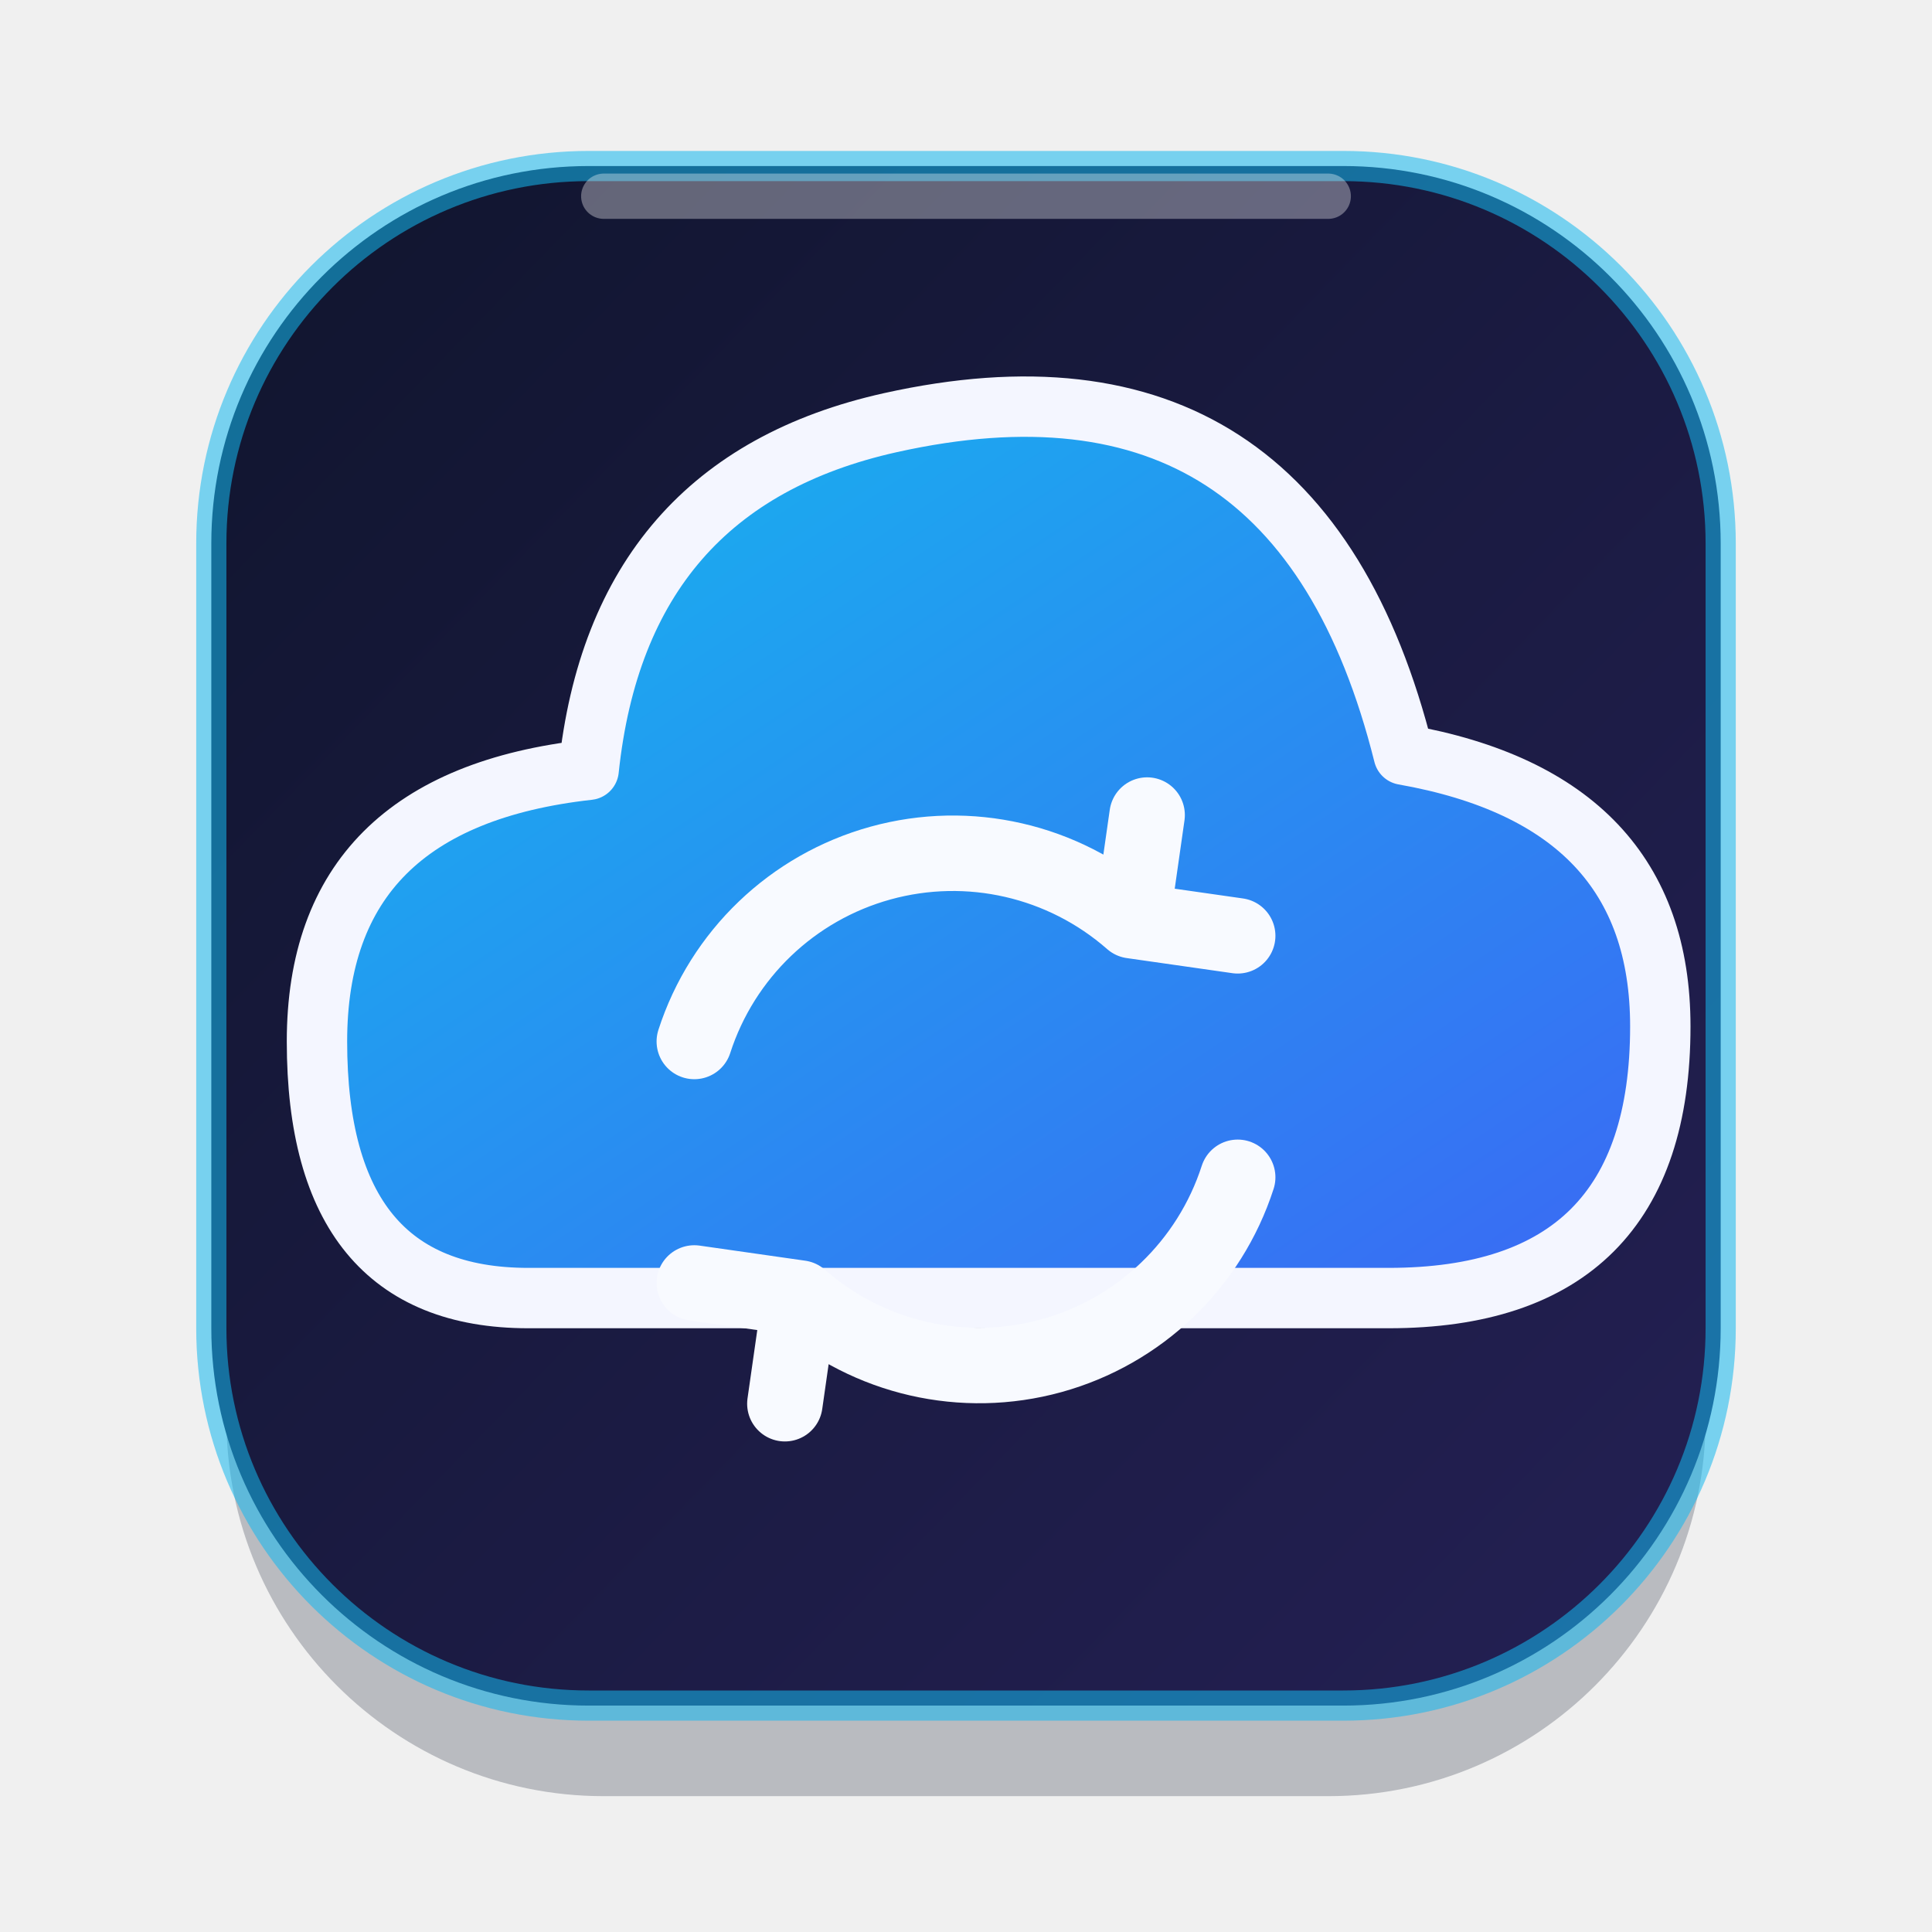
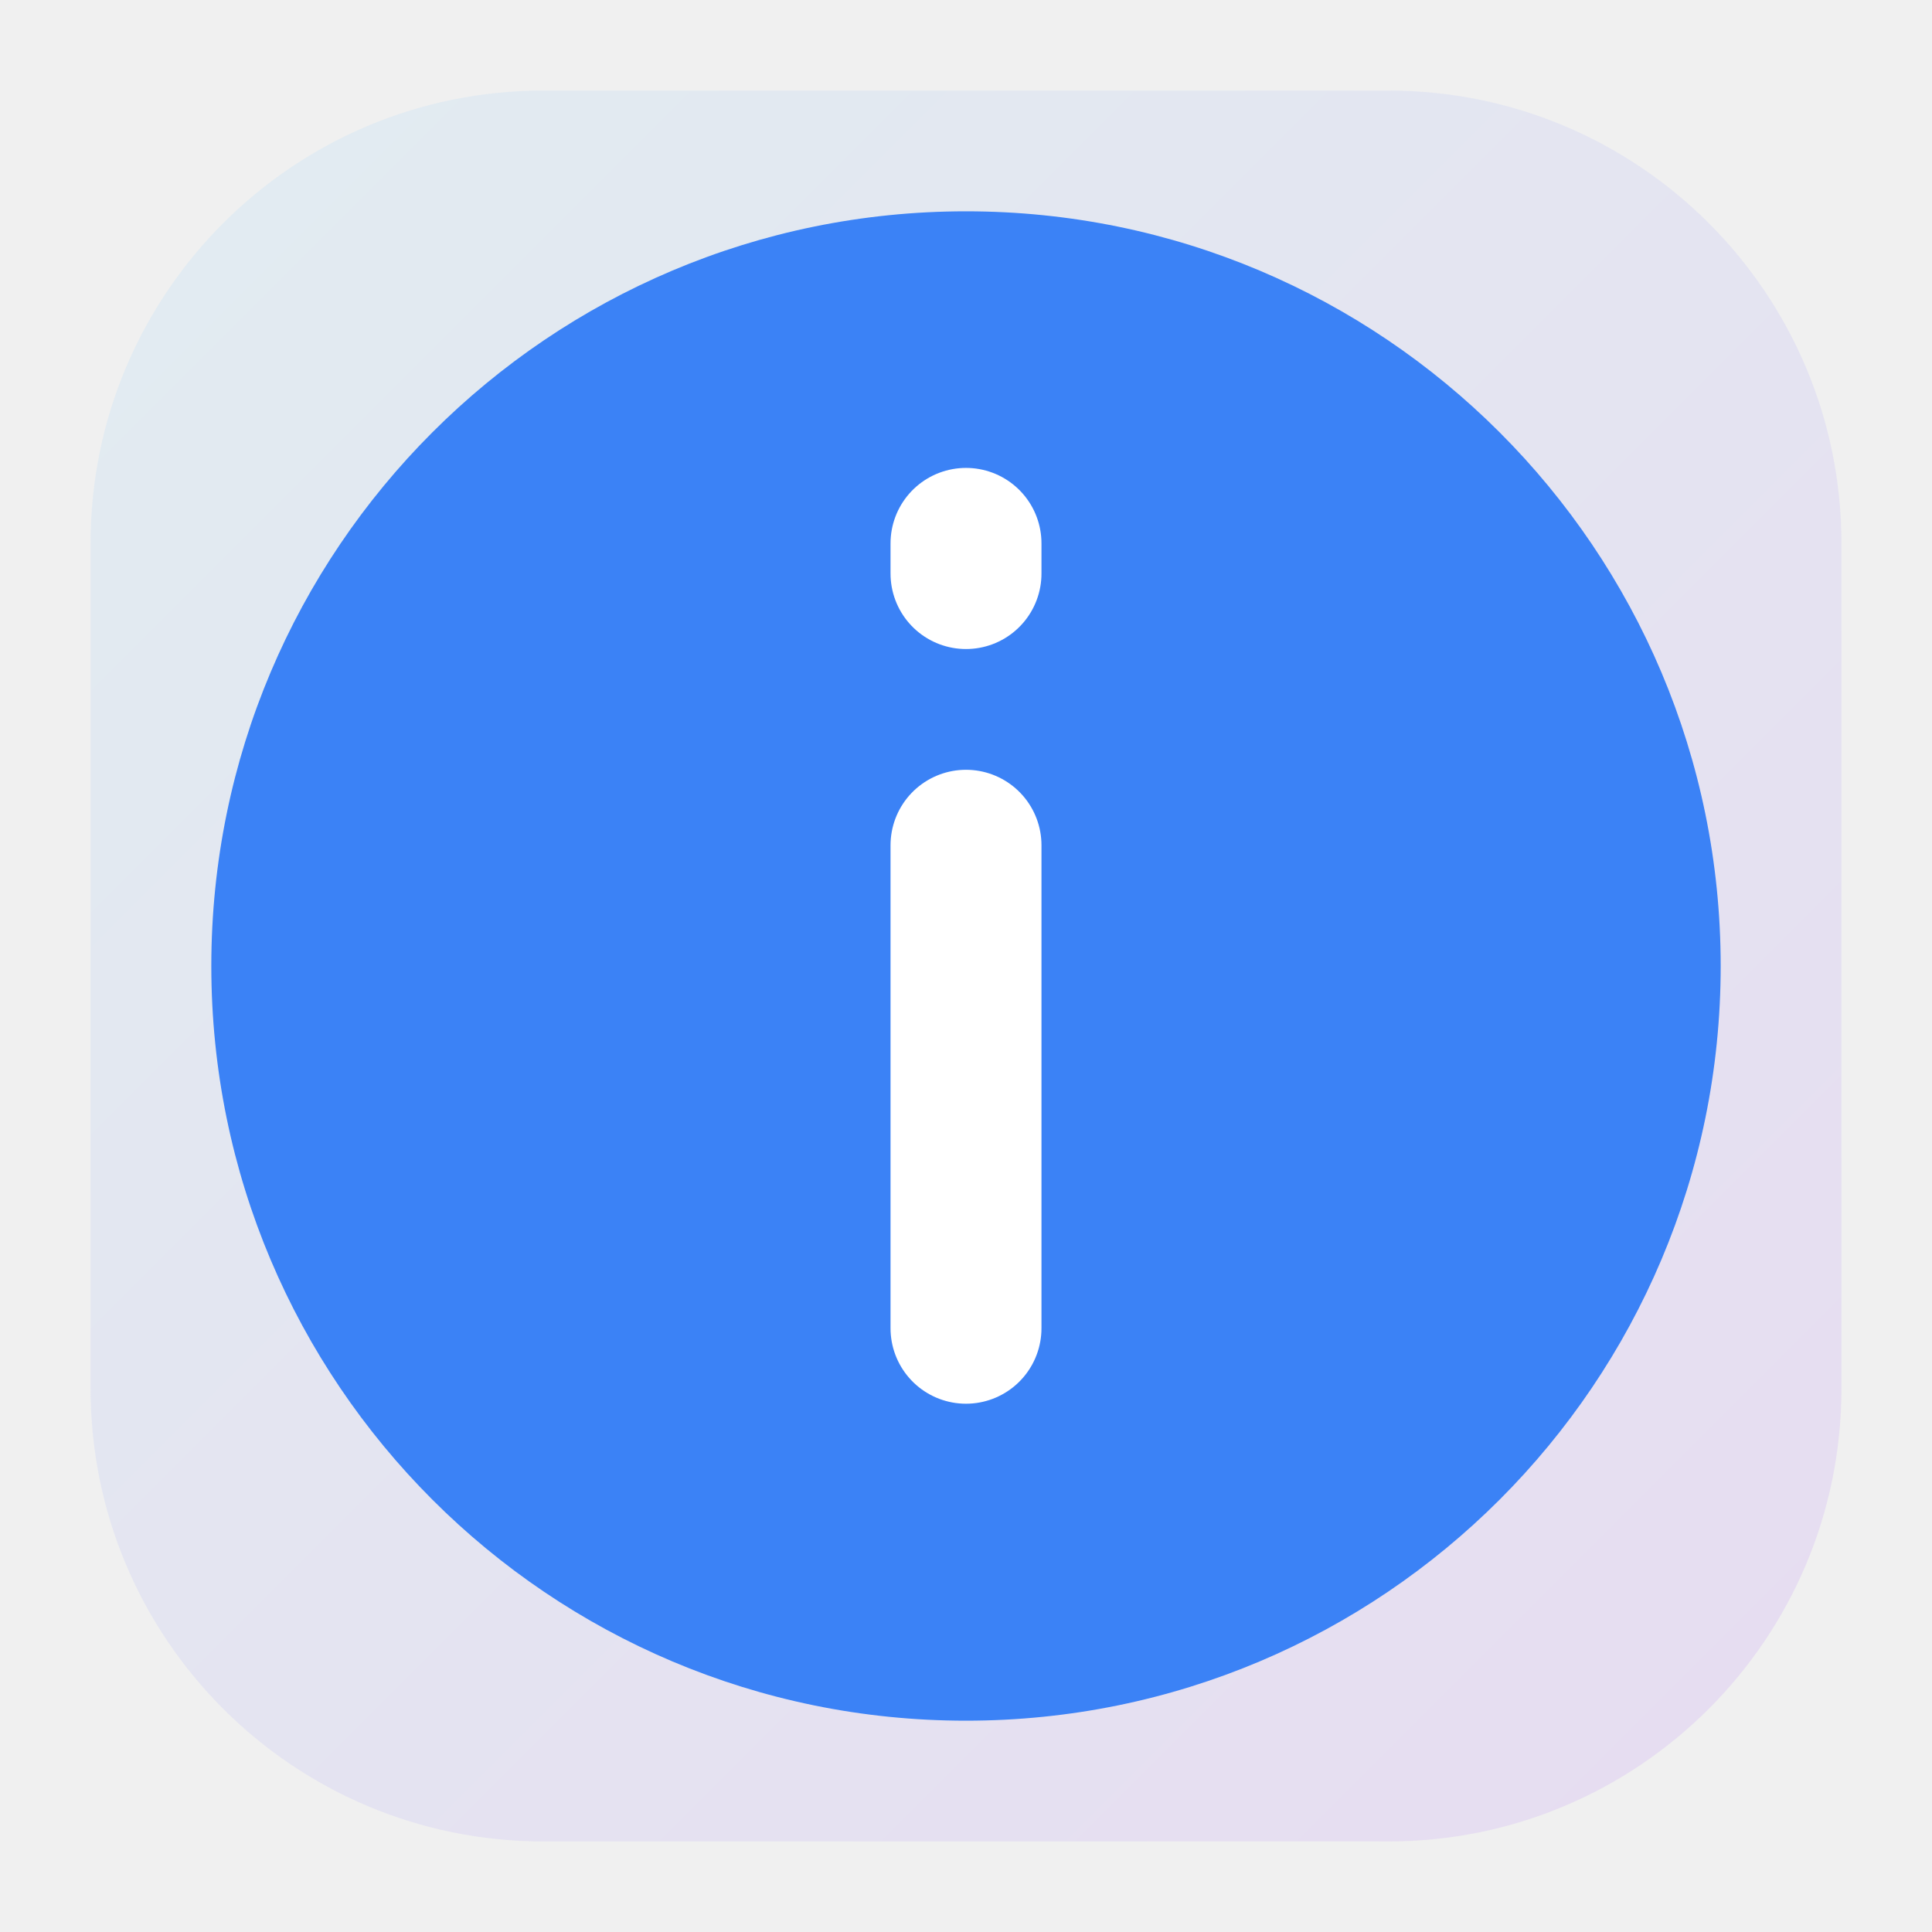
- <svg xmlns="http://www.w3.org/2000/svg" width="128" height="128" viewBox="0 0 128 128" role="img" aria-labelledby="title desc">
+ <svg xmlns="http://www.w3.org/2000/svg" width="64" height="64" viewBox="0 0 64 64" role="img" aria-label="Backup Manager">
  <defs>
-     <linearGradient id="tile" x1="0" y1="0" x2="1" y2="1">
-       <stop stop-color="#10152e" />
-       <stop offset="1" stop-color="#242054" />
+     <linearGradient id="g" x1="0" y1="0" x2="1" y2="1">
+       <stop stop-color="#38BDF8" />
+       <stop offset=".52" stop-color="#6366F1" />
+       <stop offset="1" stop-color="#C026D3" />
    </linearGradient>
-     <linearGradient id="accent" x1="0" y1="0" x2="1" y2="1">
-       <stop stop-color="#14b8ee" />
-       <stop offset="1" stop-color="#3b68f4" />
+     <linearGradient id="bg" x1="0" y1="0" x2="1" y2="1">
+       <stop stop-color="#7DD3FC" />
+       <stop offset="1" stop-color="#A855F7" />
    </linearGradient>
-     <linearGradient id="accent2" x1="0" y1="0" x2="1" y2="1">
-       <stop stop-color="#3b68f4" />
-       <stop offset="1" stop-color="#14b8ee" />
-     </linearGradient>
+     <filter id="shadow" x="-30%" y="-30%" width="160%" height="160%">
+       <feGaussianBlur stdDeviation="1.2" />
+     </filter>
  </defs>
-   <rect x="15" y="13" width="98" height="102" rx="25" fill="#071025" opacity=".24" transform="translate(0 4)" />
-   <rect x="14" y="11" width="100" height="102" rx="25" fill="url(#tile)" stroke="#14b8ee" stroke-opacity=".55" stroke-width="2" />
-   <path d="M40 13h48" stroke="#ffffff" stroke-opacity=".34" stroke-width="3" stroke-linecap="round" />
-   <path d="M35 86h57q18 0 18-18 0-15-17-18-7-28-34-22-18 4-20 23-18 2-18 18 0 17 14 17Z" fill="url(#accent)" stroke="#f4f6ff" stroke-width="4" stroke-linecap="round" stroke-linejoin="round" />
-   <path d="M46 69a18 18 0 0 1 29-8m7 1-7-1 1-7M82 78a18 18 0 0 1-29 8m-7-1 7 1-1 7" fill="none" stroke="#f8faff" stroke-width="5" stroke-linecap="round" stroke-linejoin="round" />
+   <rect x="3" y="3" width="58" height="58" rx="15" fill="url(#bg)" opacity=".13" />
+   <g>
+     <circle cx="32" cy="32" r="25" fill="#3B82F6" />
+     <path d="M32 28 V44 M32 18 V19" stroke="#FFFFFF" stroke-width="5" stroke-linecap="round" />
+   </g>
</svg>
